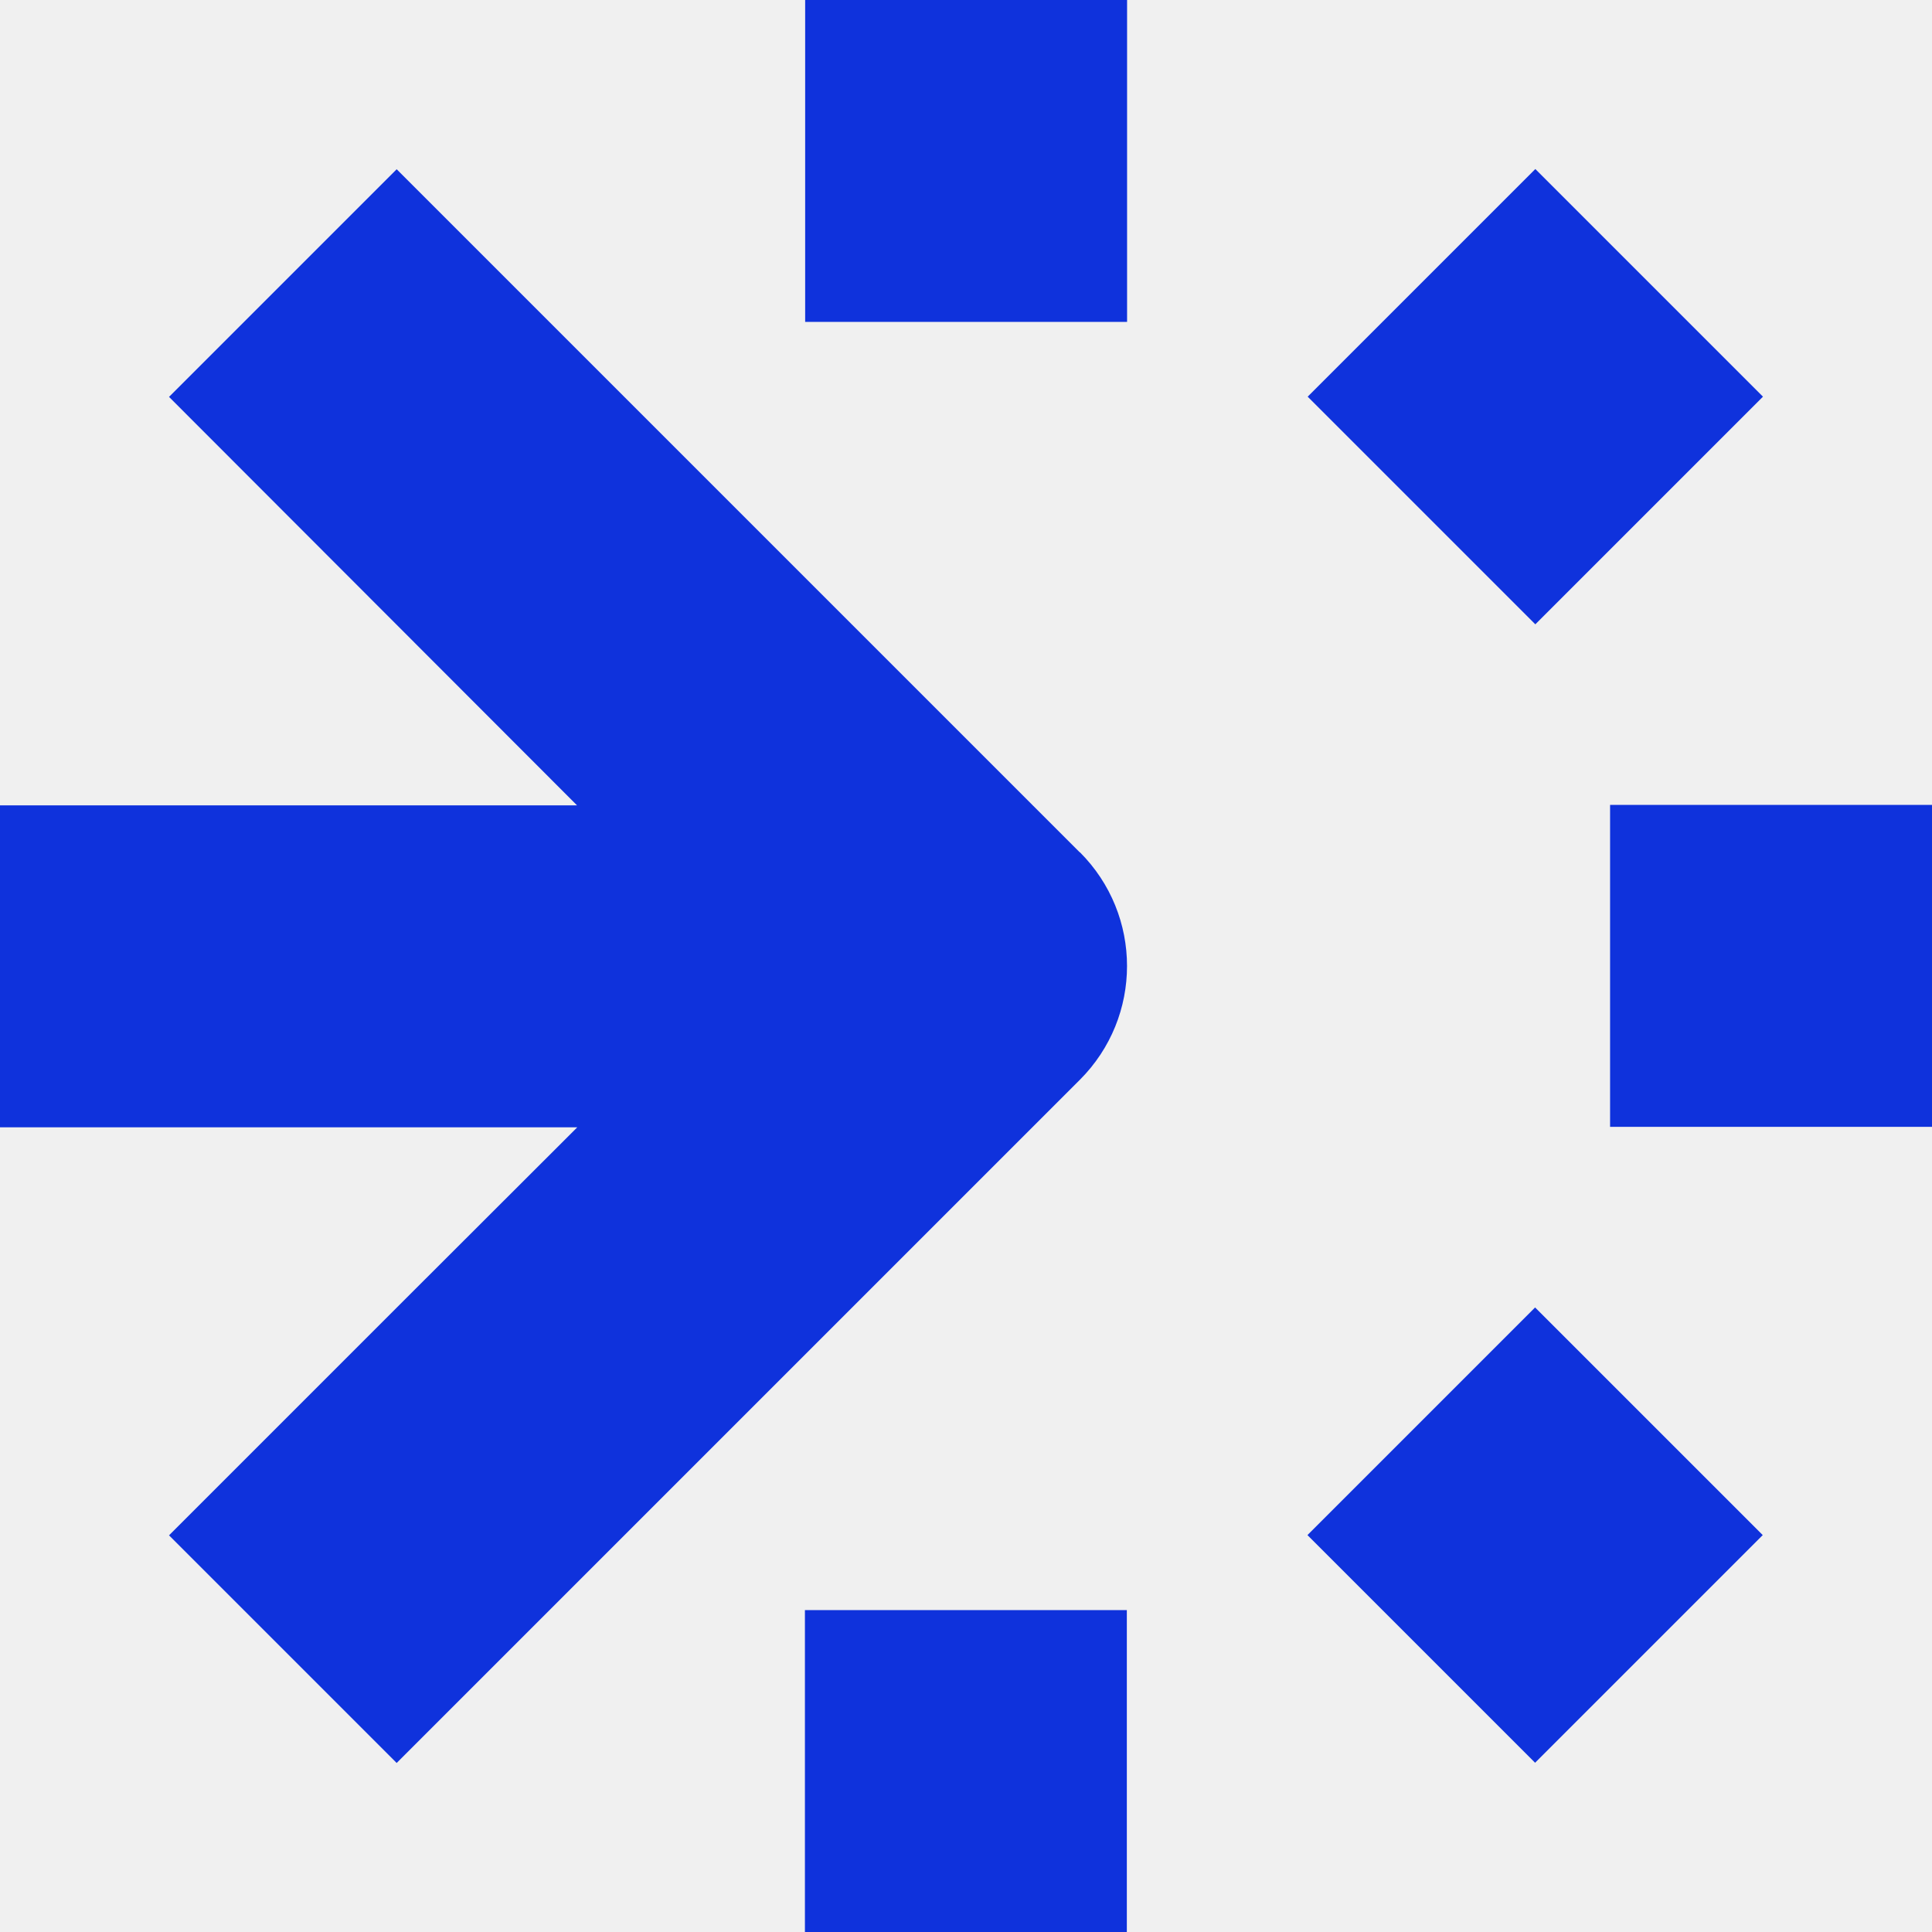
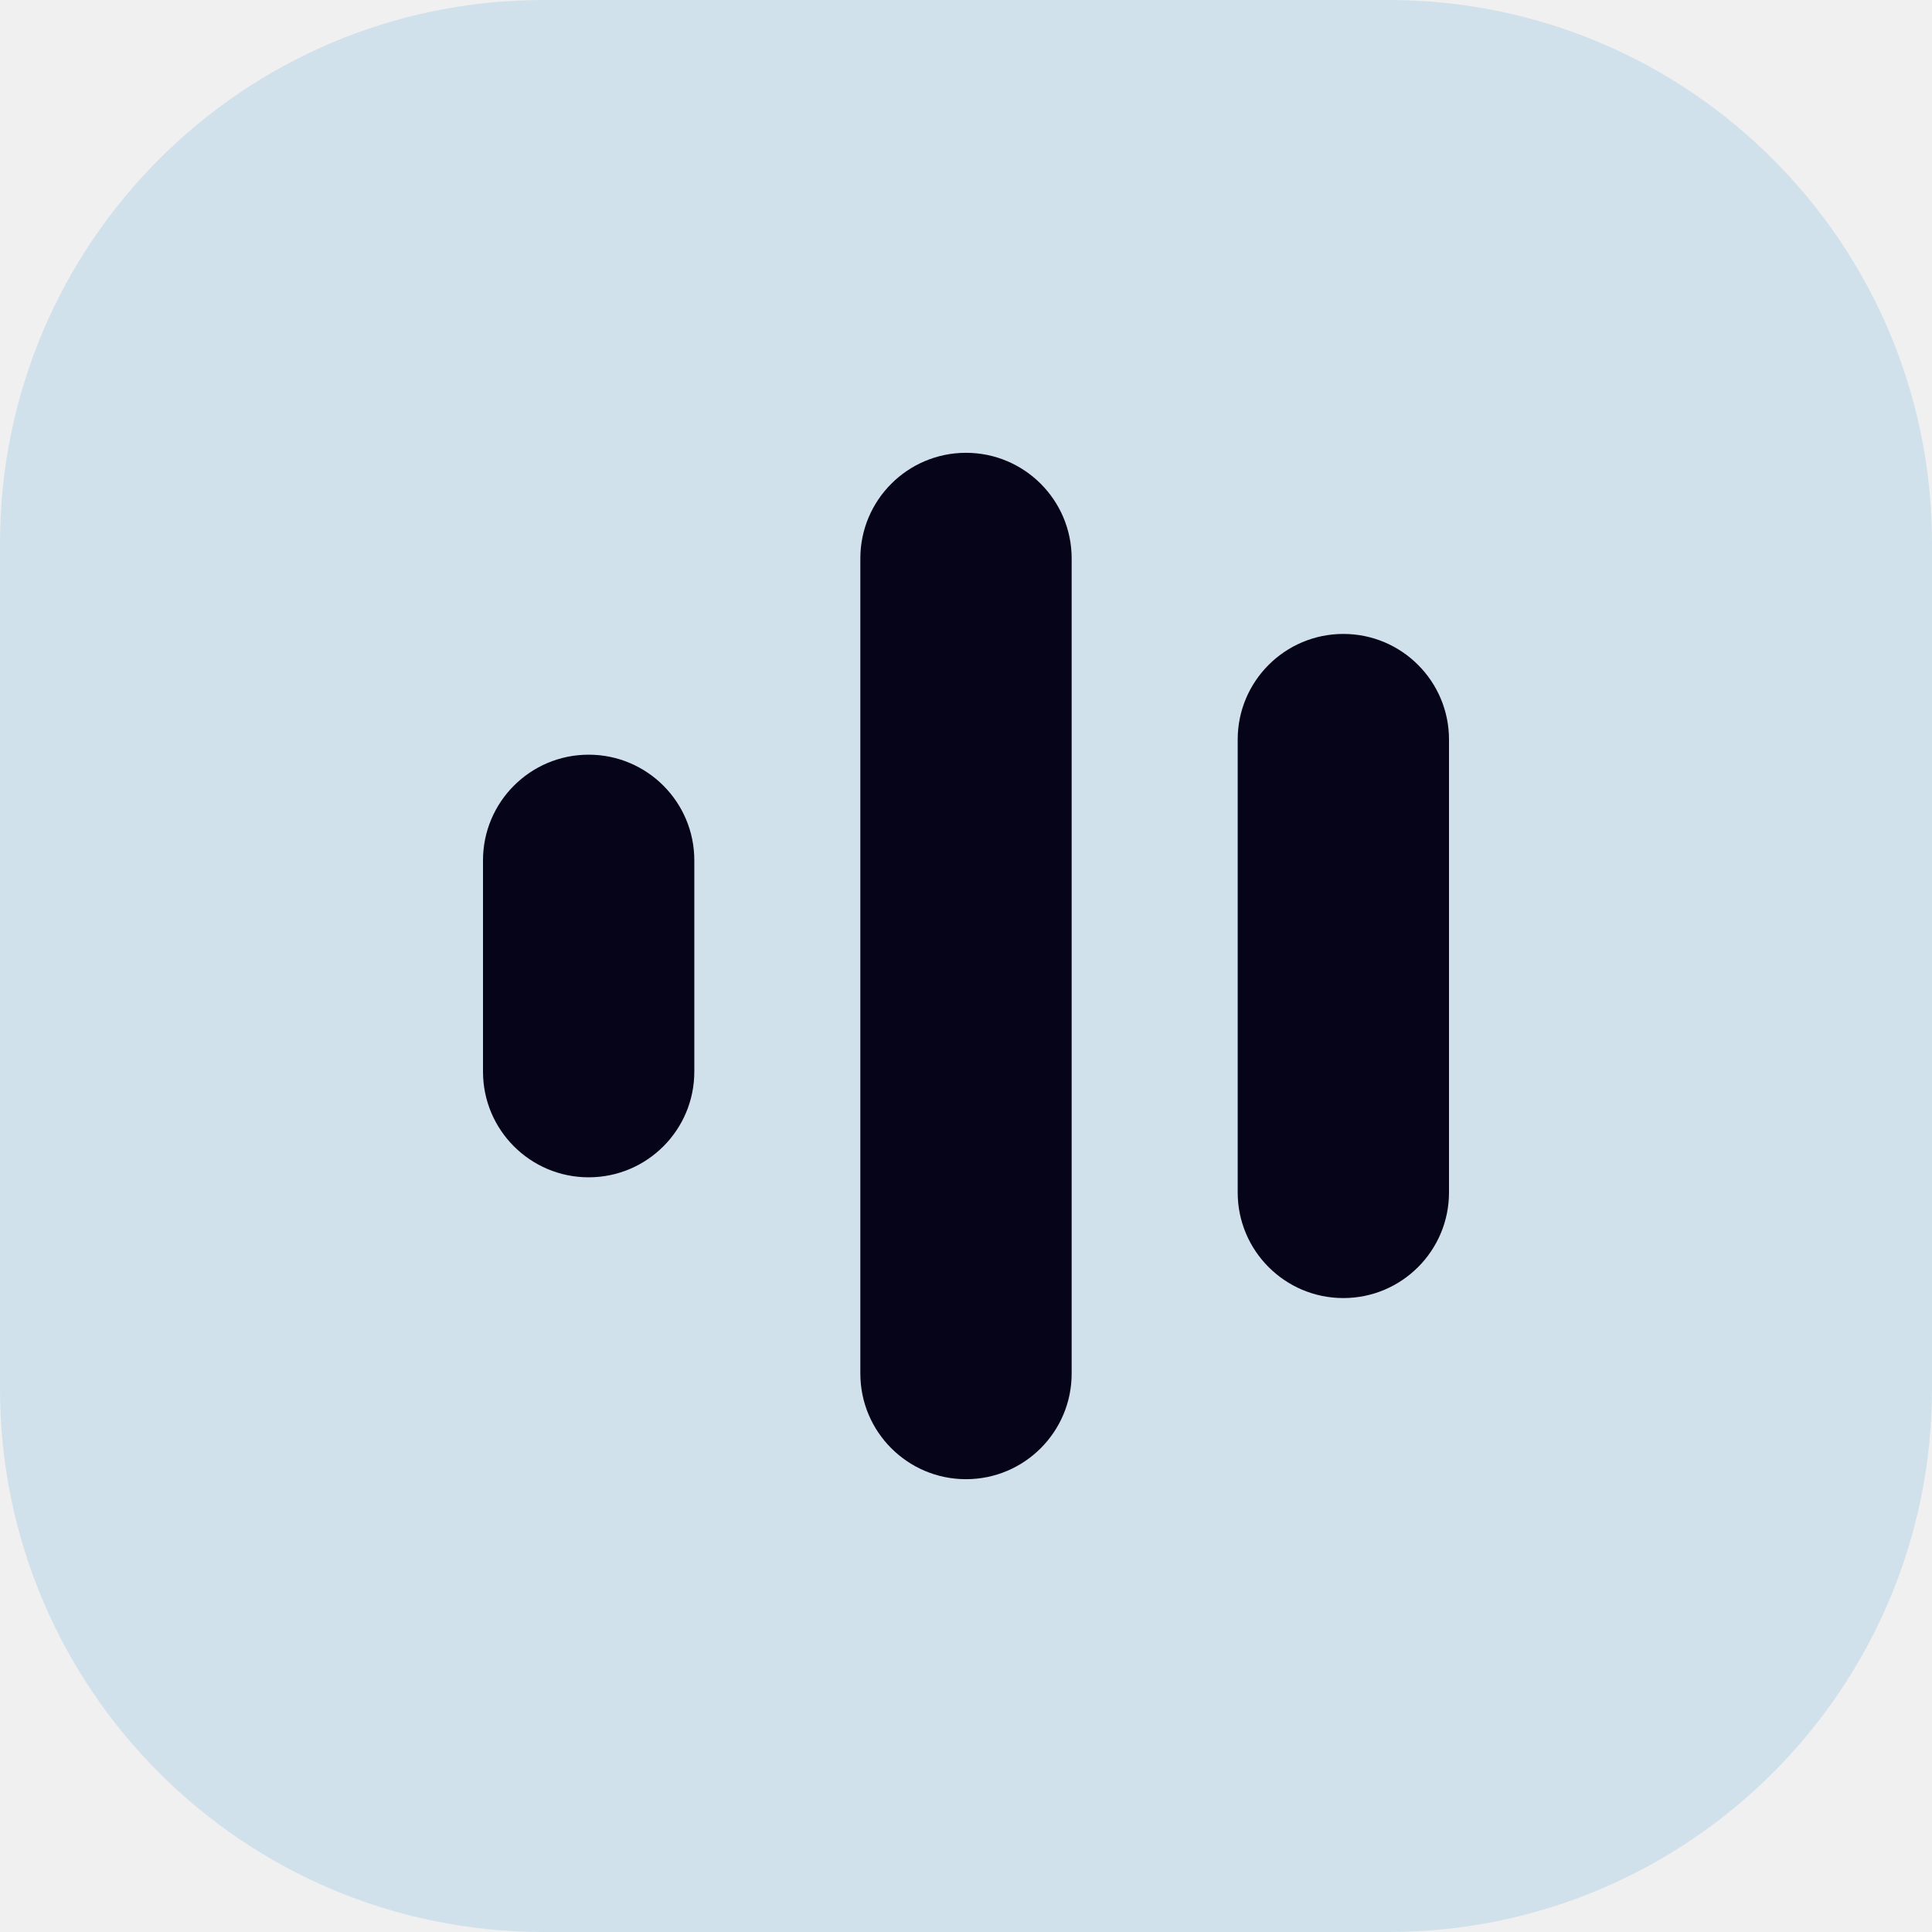
- <svg xmlns="http://www.w3.org/2000/svg" version="1.1" width="1000" height="1000">
-   <style>
-     #light-icon {
-       display: inline;
-     }
-     #dark-icon {
-       display: none;
-     }
- 
-     @media (prefers-color-scheme: dark) {
-       #light-icon {
-         display: none;
-       }
-       #dark-icon {
-         display: inline;
-       }
-     }
-   </style>
-   <g id="light-icon">
-     <svg version="1.1" width="1000" height="1000">
-       <g>
-         <g transform="matrix(10.41667,0,0,10.41667,0,0)">
-           <svg version="1.1" width="96" height="96">
-             <svg width="96" height="96" viewBox="0 0 96 96" fill="none">
-               <path d="M53.656 42.344C56.783 45.471 56.783 50.529 53.656 53.656L19.71 87.601L8.399 76.29L19.71 64.978L28.685 56.015H0V40.019H28.674L8.399 19.721L13.705 14.416L19.71 8.41L53.656 42.356V42.344ZM87.601 19.71L76.29 8.399L64.978 19.71L76.29 31.022L87.601 19.71ZM64.967 76.278L76.278 87.59L87.59 76.278L76.278 64.967L64.967 76.278ZM80.004 39.996V55.992H96V39.996H80.004ZM56.004 0H40.008V15.996H56.004V0ZM39.996 96H55.992V80.004H39.996V96Z" fill="#0F32DC" />
-             </svg>
-           </svg>
-         </g>
-       </g>
-     </svg>
-   </g>
-   <g id="dark-icon">
-     <svg version="1.1" width="1000" height="1000">
-       <g>
-         <g transform="matrix(10.41667,0,0,10.41667,0,0)">
-           <svg version="1.1" width="96" height="96">
-             <svg width="96" height="96" viewBox="0 0 96 96" fill="none">
-               <path d="M53.656 42.344C56.783 45.471 56.783 50.529 53.656 53.656L19.71 87.601L8.399 76.29L19.71 64.978L28.685 56.015H0V40.019H28.674L8.399 19.721L13.705 14.416L19.71 8.41L53.656 42.356V42.344ZM87.601 19.71L76.29 8.399L64.978 19.71L76.29 31.022L87.601 19.71ZM64.967 76.278L76.278 87.59L87.59 76.278L76.278 64.967L64.967 76.278ZM80.004 39.996V55.992H96V39.996H80.004ZM56.004 0H40.008V15.996H56.004V0ZM39.996 96H55.992V80.004H39.996V96Z" fill="white" />
-             </svg>
-           </svg>
-         </g>
-       </g>
-     </svg>
-   </g>
+ <svg xmlns="http://www.w3.org/2000/svg" width="64" height="64" viewBox="0 0 64 64" fill="none">
+   <rect width="64" height="64" rx="18" fill="#D0E1EB" />
+   <rect x="16" y="25" width="7" height="14" rx="3.5" fill="#050419" />
+   <rect x="28.5" y="15" width="7" height="34" rx="3.5" fill="#050419" />
+   <rect x="41" y="21" width="7" height="22" rx="3.5" fill="#050419" />
</svg>
